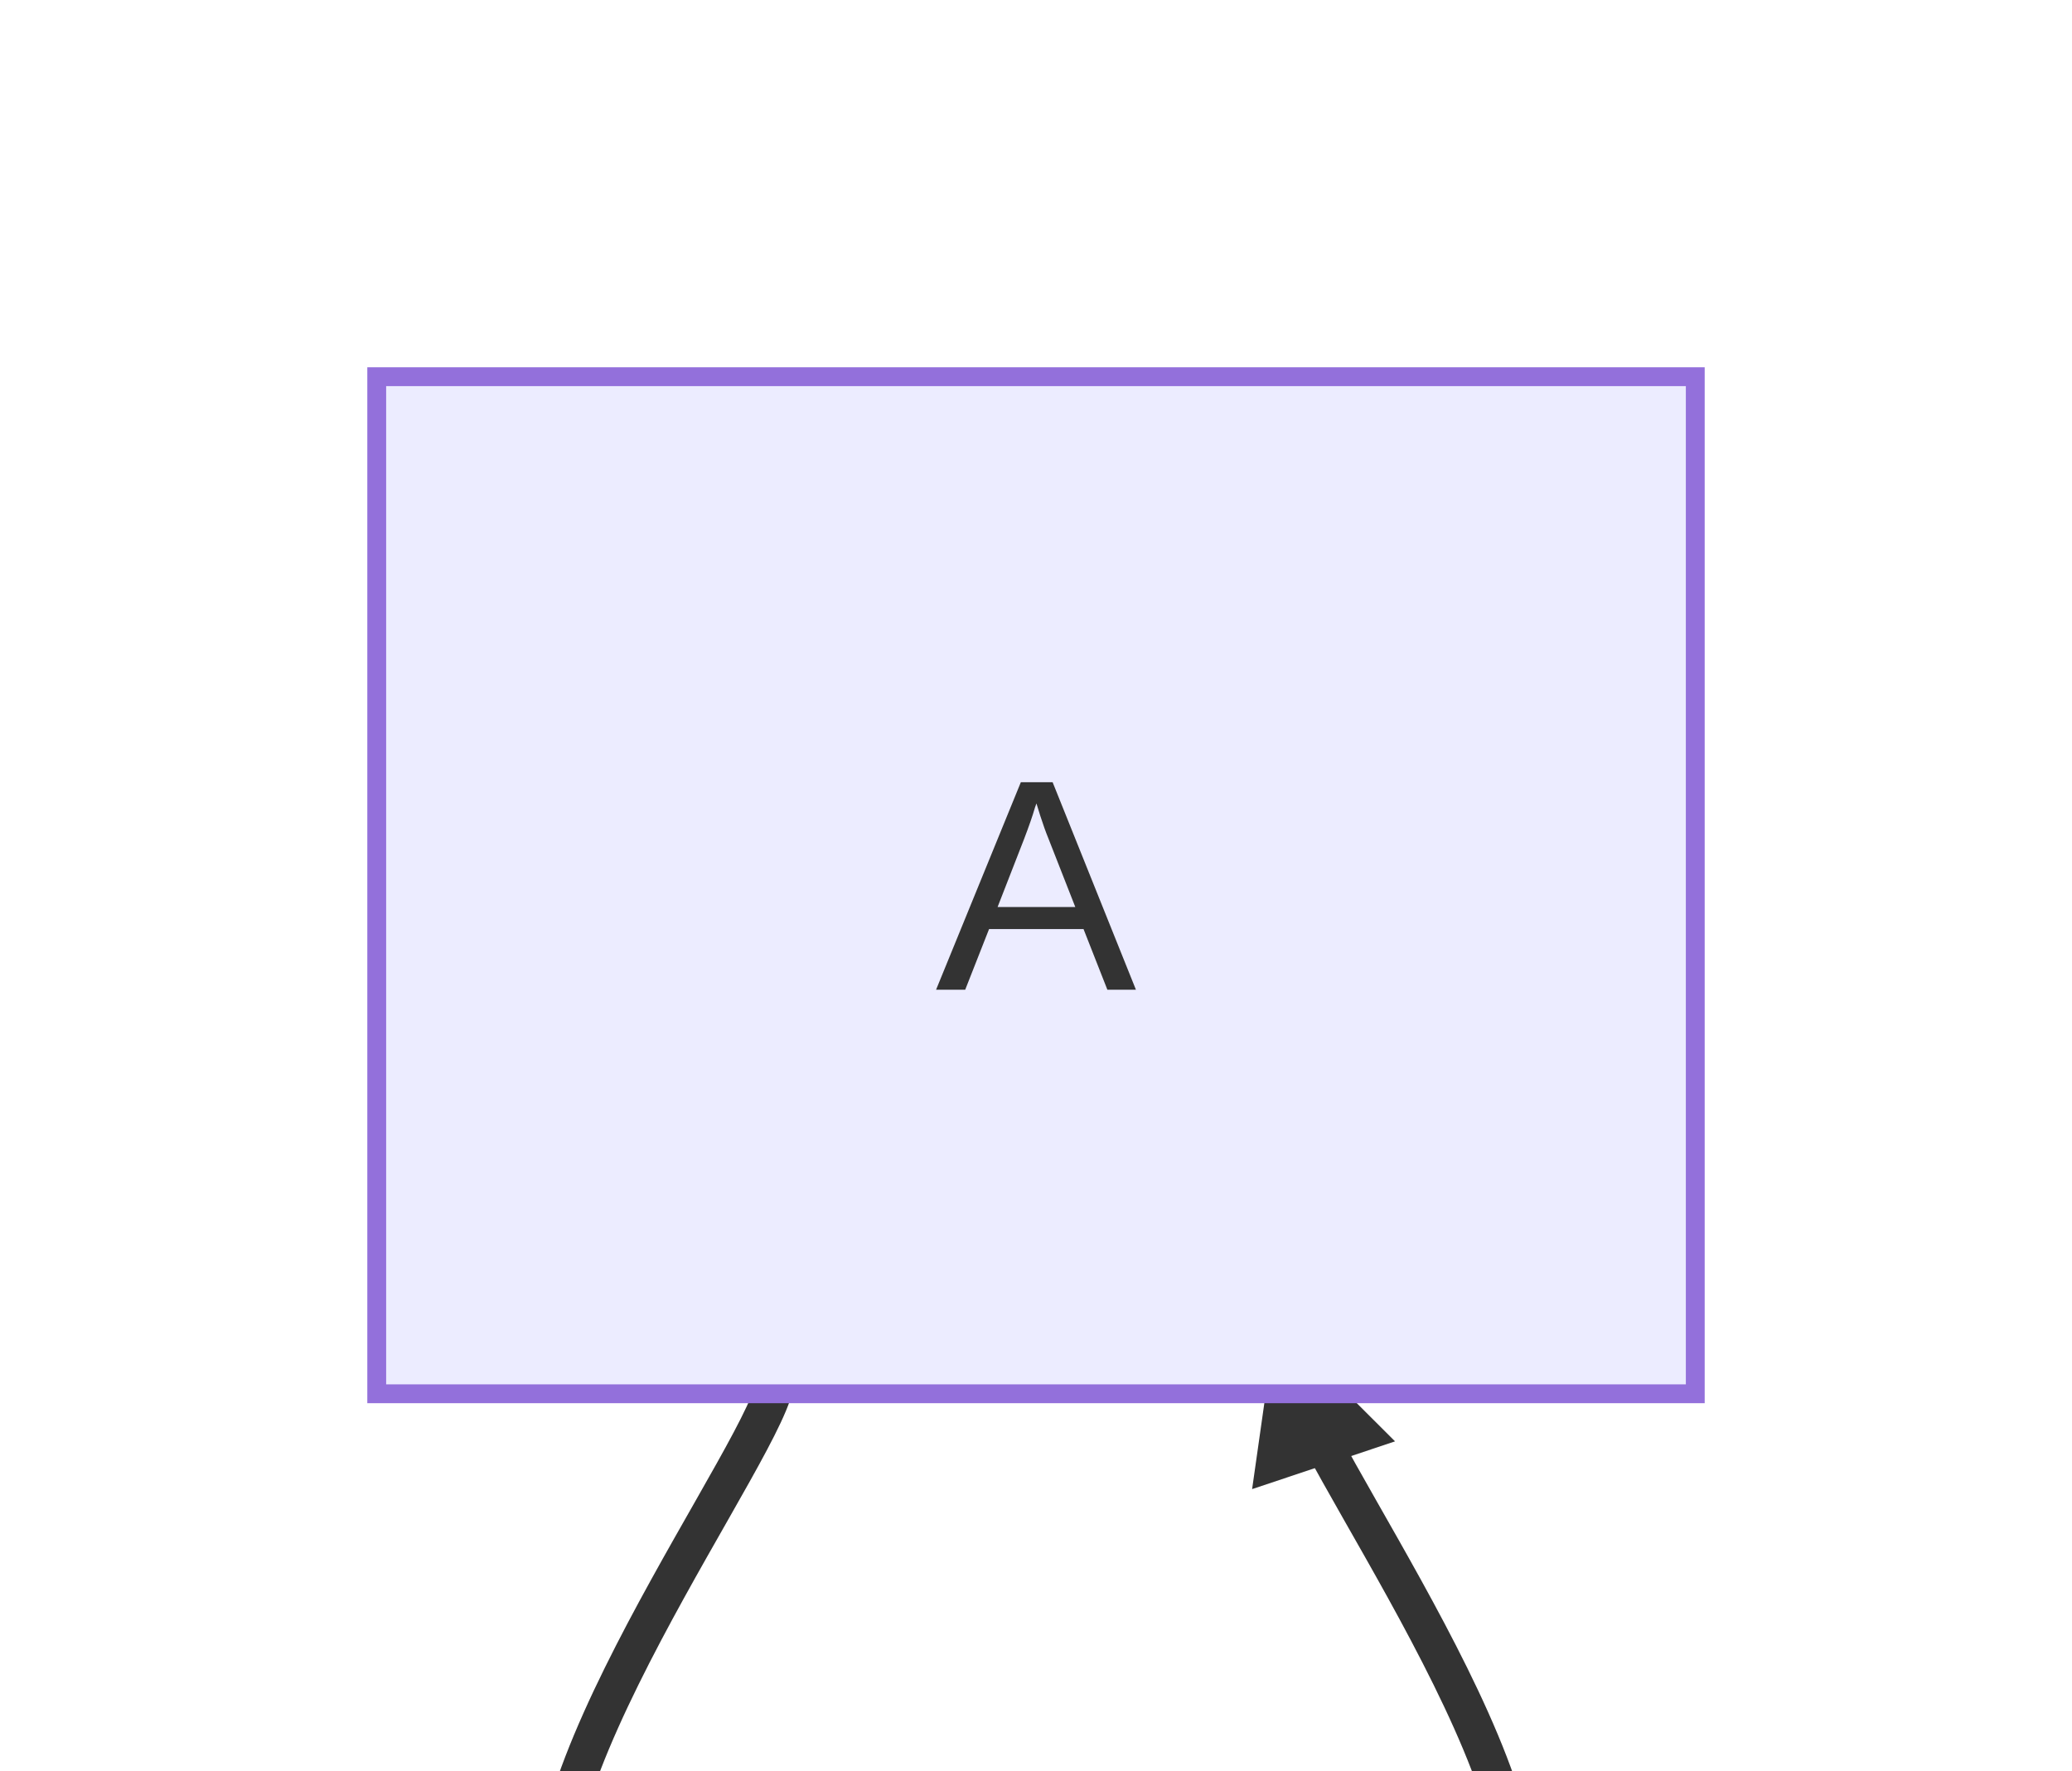
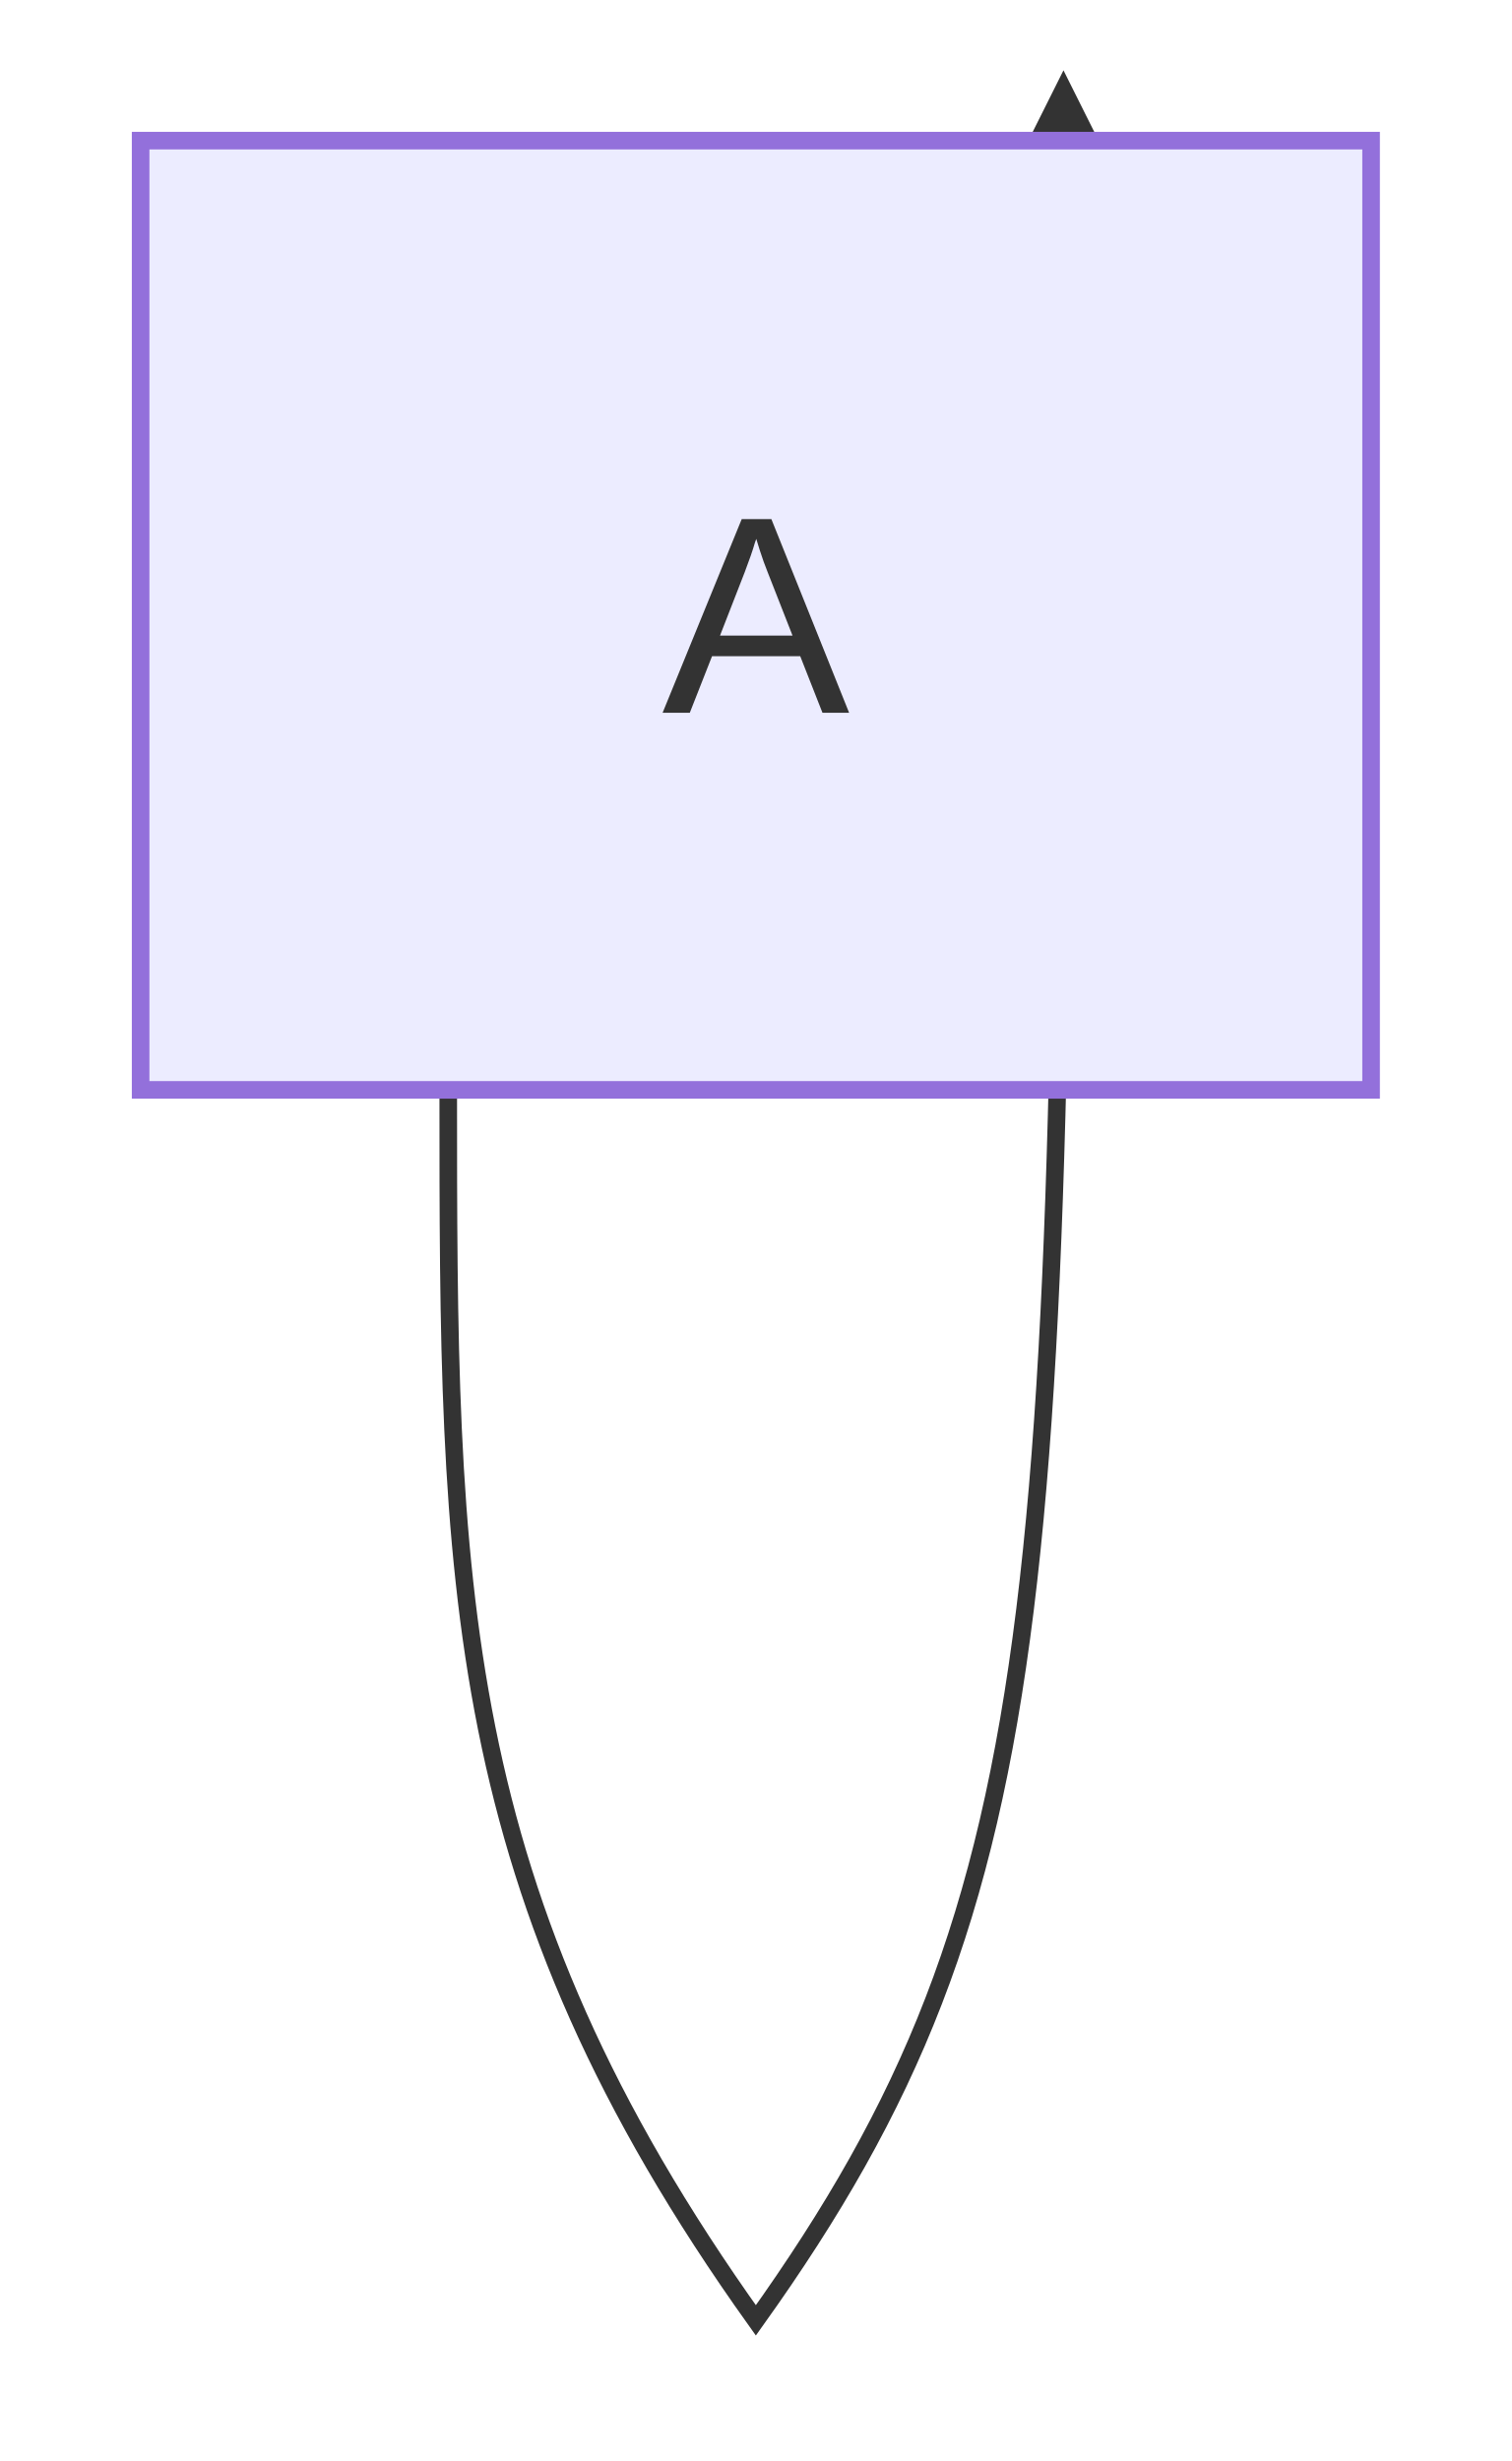
- <svg xmlns="http://www.w3.org/2000/svg" viewBox="-20 -20 110 94" width="110" height="94" style="background-color: white">
+ <svg xmlns="http://www.w3.org/2000/svg" viewBox="-8 -8 86 140" width="86" height="140" style="background-color: white">
  <defs>
    <marker id="arrow" viewBox="0 0 10 10" markerWidth="8" markerHeight="8" refX="5" refY="5" orient="auto" markerUnits="userSpaceOnUse">
      <path d="M 0 0 L 10 5 L 0 10 z" fill="#333333" />
    </marker>
    <marker id="circle-end" viewBox="0 0 10 10" markerWidth="11" markerHeight="11" refX="11" refY="5" orient="auto" markerUnits="userSpaceOnUse">
      <circle cx="5" cy="5" r="5" fill="#333333" />
    </marker>
    <marker id="cross-end" viewBox="0 0 11 11" markerWidth="11" markerHeight="11" refX="12" refY="5.2" orient="auto" markerUnits="userSpaceOnUse">
      <path d="M 1,1 l 9,9 M 10,1 l -9,9" stroke="#333333" stroke-width="2" />
    </marker>
    <marker id="arrow-reverse" viewBox="0 0 10 10" markerWidth="8" markerHeight="8" refX="5" refY="5" orient="auto-start-reverse" markerUnits="userSpaceOnUse">
      <path d="M 0 0 L 10 5 L 0 10 z" fill="#333333" />
    </marker>
  </defs>
  <style>.node rect, .node polygon, .node circle, .node path, .node line { fill: #ECECFF; stroke: #9370DB; stroke-width: 1; }
.node text { fill: #333333; font-family: "trebuchet ms", verdana, arial, sans-serif; font-size: 16px; }
- .edge path { fill: none; stroke: #333333; stroke-width: 2; stroke-dasharray: 0; }
+ .edge path { fill: none; stroke: #333333; }
.edge text { fill: #333333; font-family: "trebuchet ms", verdana, arial, sans-serif; font-size: 12px; }
.subgraph rect { fill: #ffffde; stroke: #aaaa33; stroke-width: 1; opacity: 0.5; }
.subgraph text { fill: #333333; font-family: "trebuchet ms", verdana, arial, sans-serif; font-size: 12px; font-weight: bold; }
</style>
  <g class="edge" data-edge-source="A" data-edge-target="A">
-     <path d="M21.0,54.0 C19.33,59.0 4.67,79.0 11.0,84.0 C17.33,89.0 52.67,89.0 59.0,84.0 C65.33,79.0 50.67,59.0 49.0,54.0" stroke-width="1" marker-end="url(#arrow)" />
+     <path d="M17.5,54.0 C17.5,82.0 17.5,99.5 35.0,124.0 C52.5,99.5 52.5,82.0 52.5,0.0" stroke-width="1" marker-end="url(#arrow)" />
  </g>
  <g class="node" data-node-id="A">
    <rect x="0.0" y="0.0" width="70.0" height="54.0" />
    <text text-anchor="middle" dominant-baseline="central" font-family="&quot;trebuchet ms&quot;, verdana, arial, sans-serif" x="35" y="27">A</text>
  </g>
</svg>
